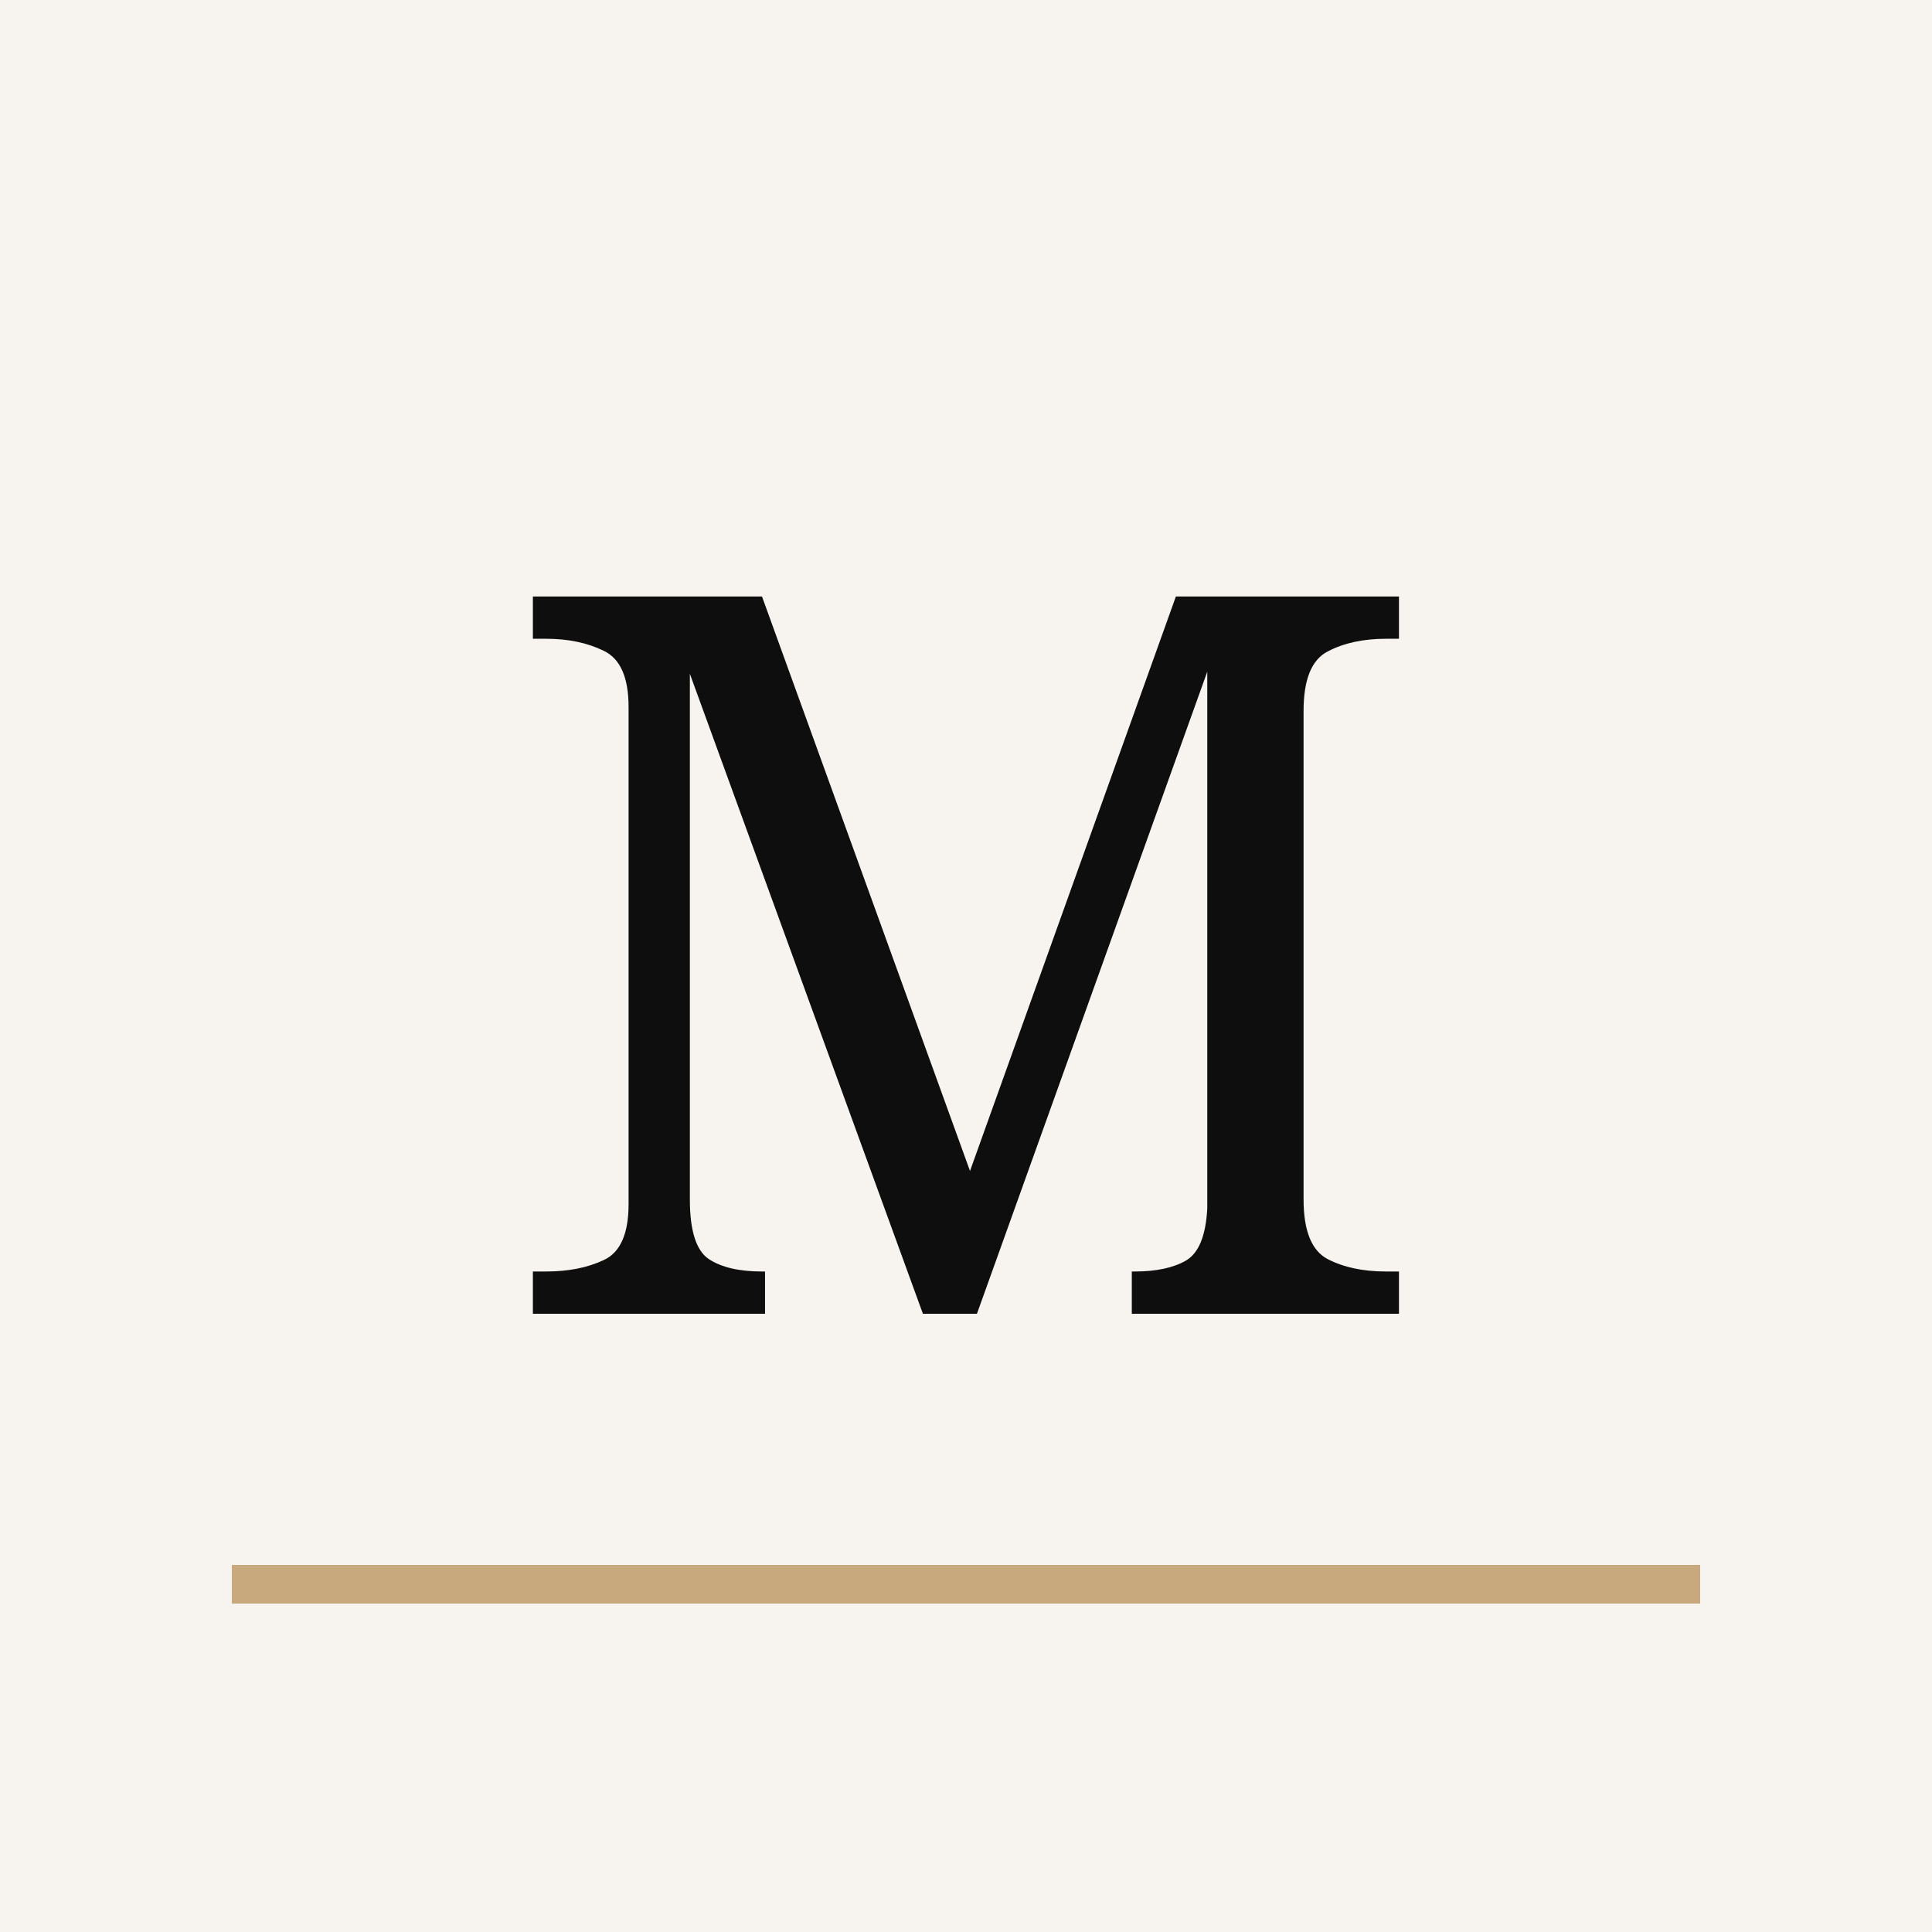
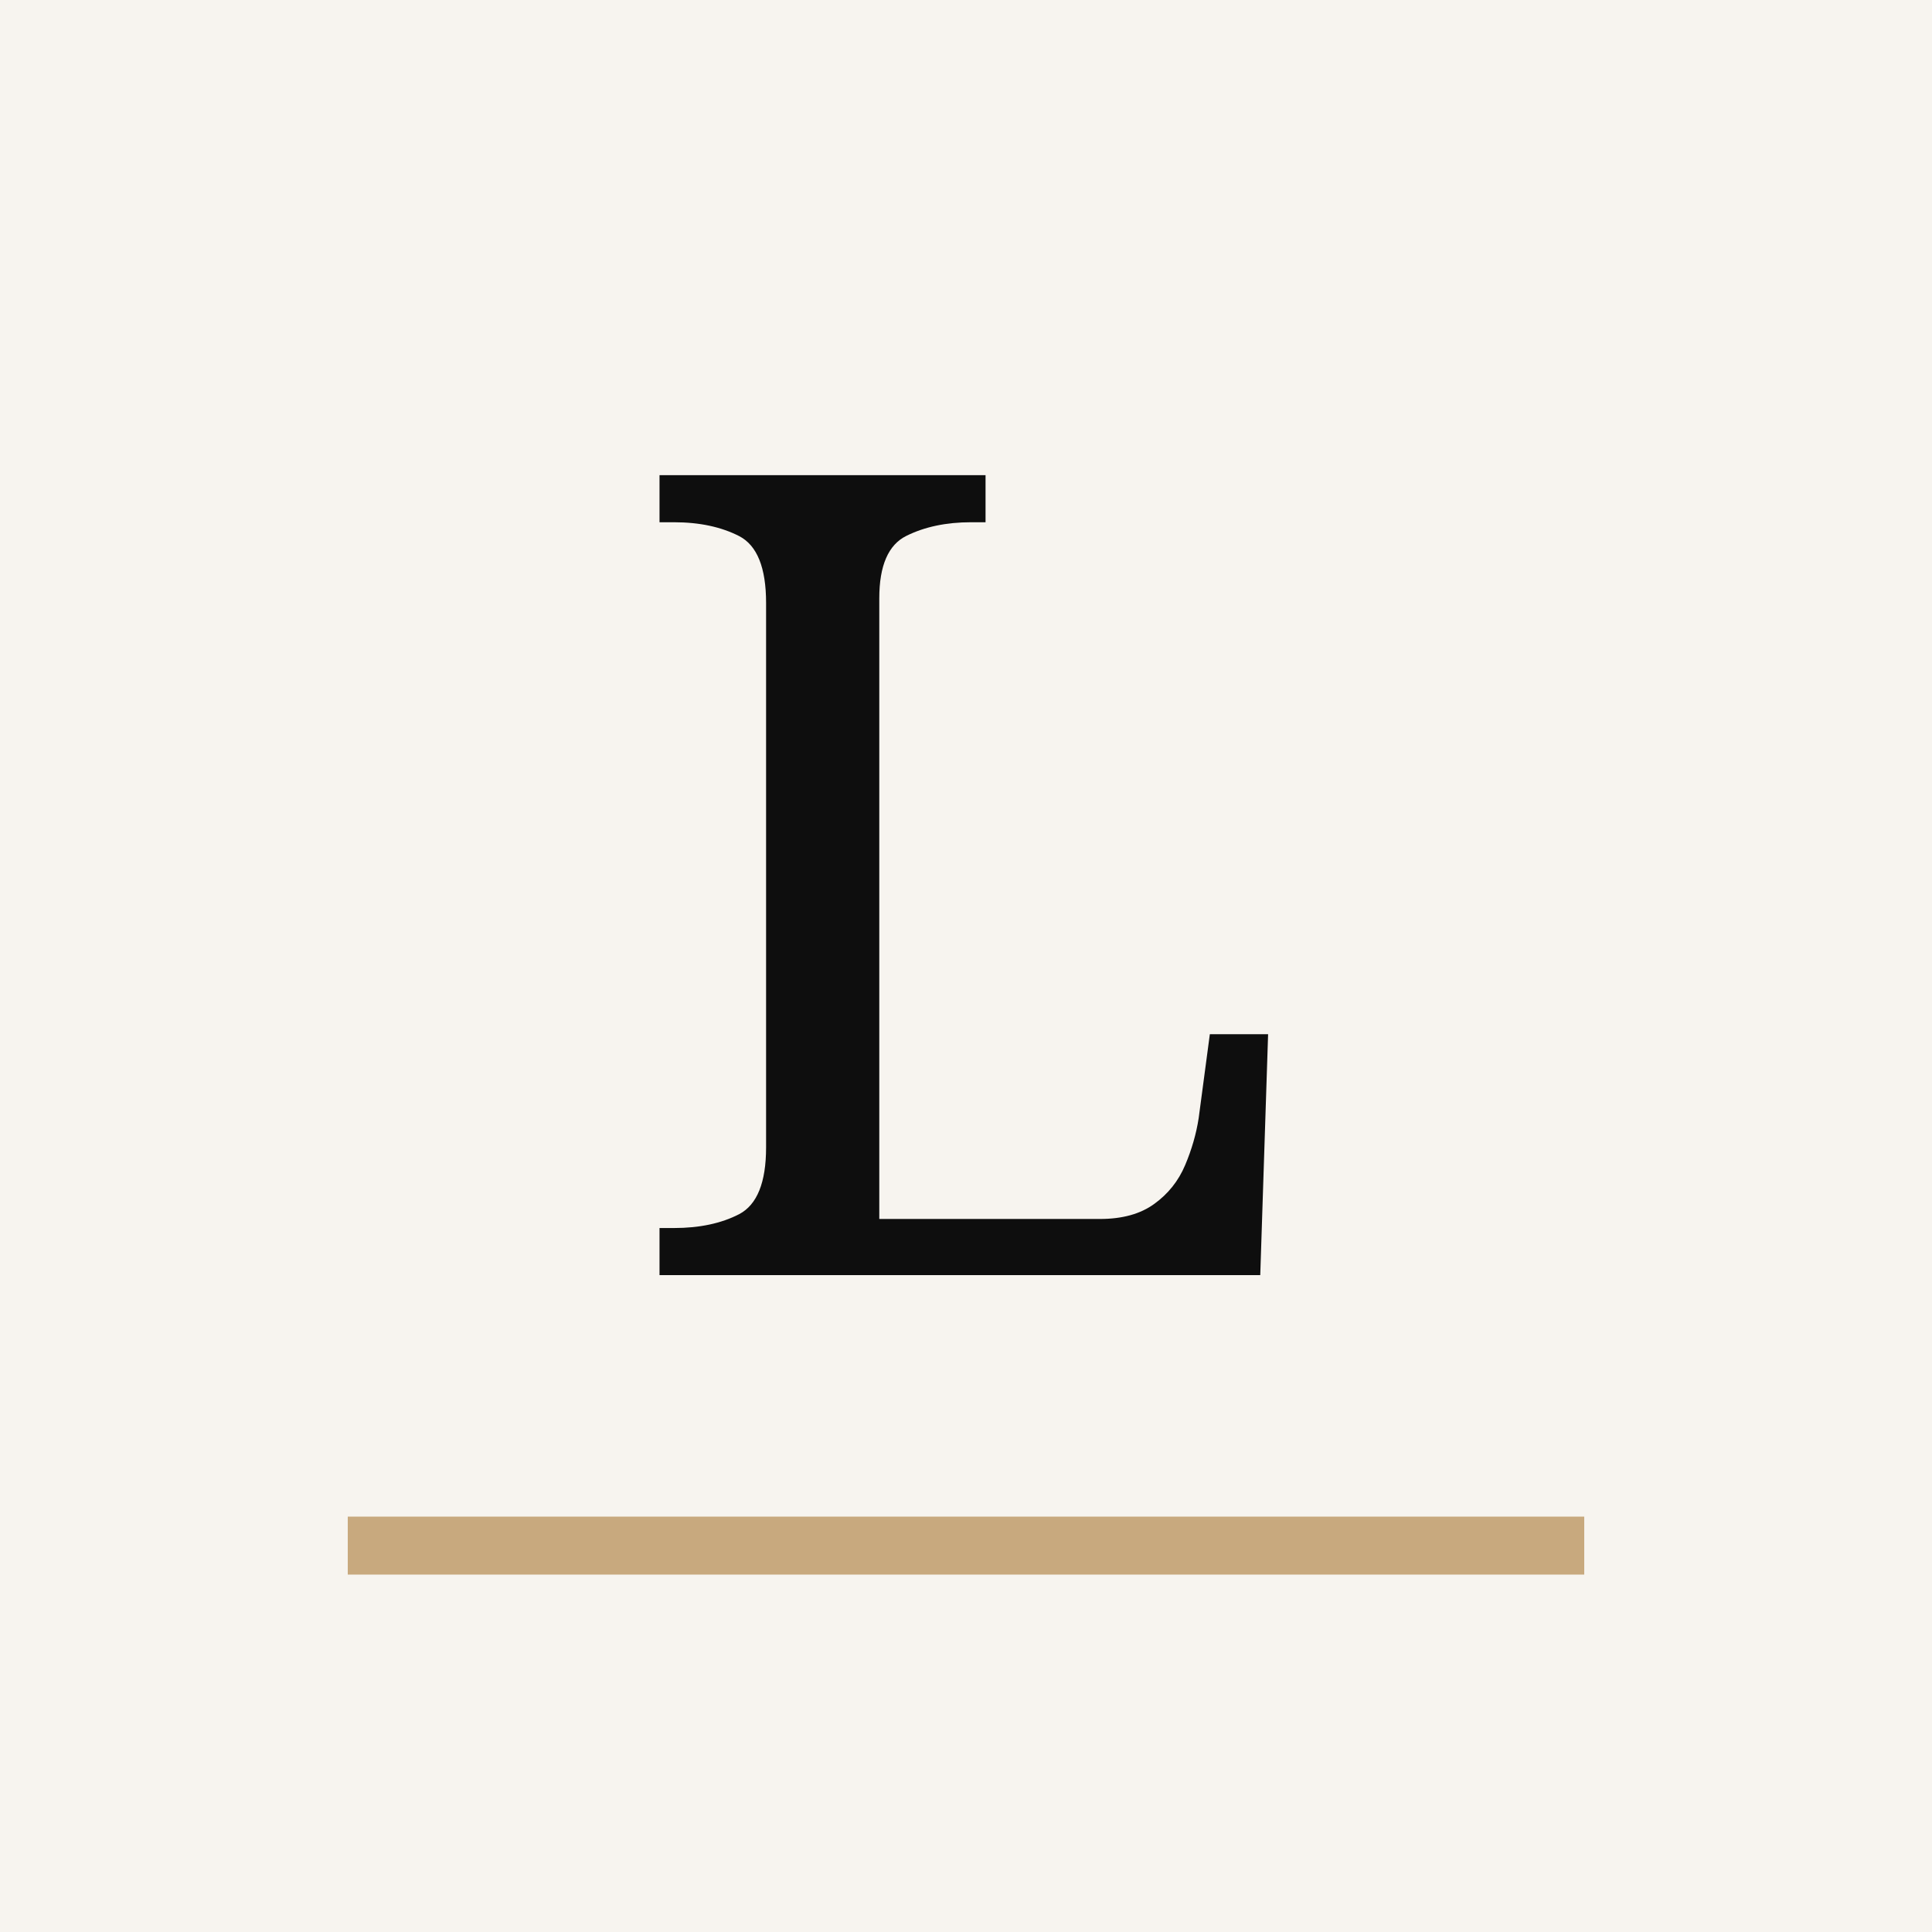
- <svg xmlns="http://www.w3.org/2000/svg" viewBox="0 0 100 100">
+ <svg xmlns="http://www.w3.org/2000/svg" viewBox="0 0 100 100" role="img" aria-label="LYRA">
  <rect width="100" height="100" fill="#F7F4EF" />
-   <text x="50" y="68" font-family="Georgia, serif" font-size="52" font-weight="300" text-anchor="middle" fill="#0E0E0E" letter-spacing="2">M</text>
-   <line x1="12" y1="82" x2="88" y2="82" stroke="#C8A97E" stroke-width="2" />
+   <text x="50" y="66" font-family="Cormorant Garamond, Georgia, serif" font-size="58" font-weight="400" text-anchor="middle" fill="#0E0E0E" letter-spacing="2">L</text>
+   <line x1="18" y1="80" x2="82" y2="80" stroke="#C8A97E" stroke-width="3" />
</svg>
